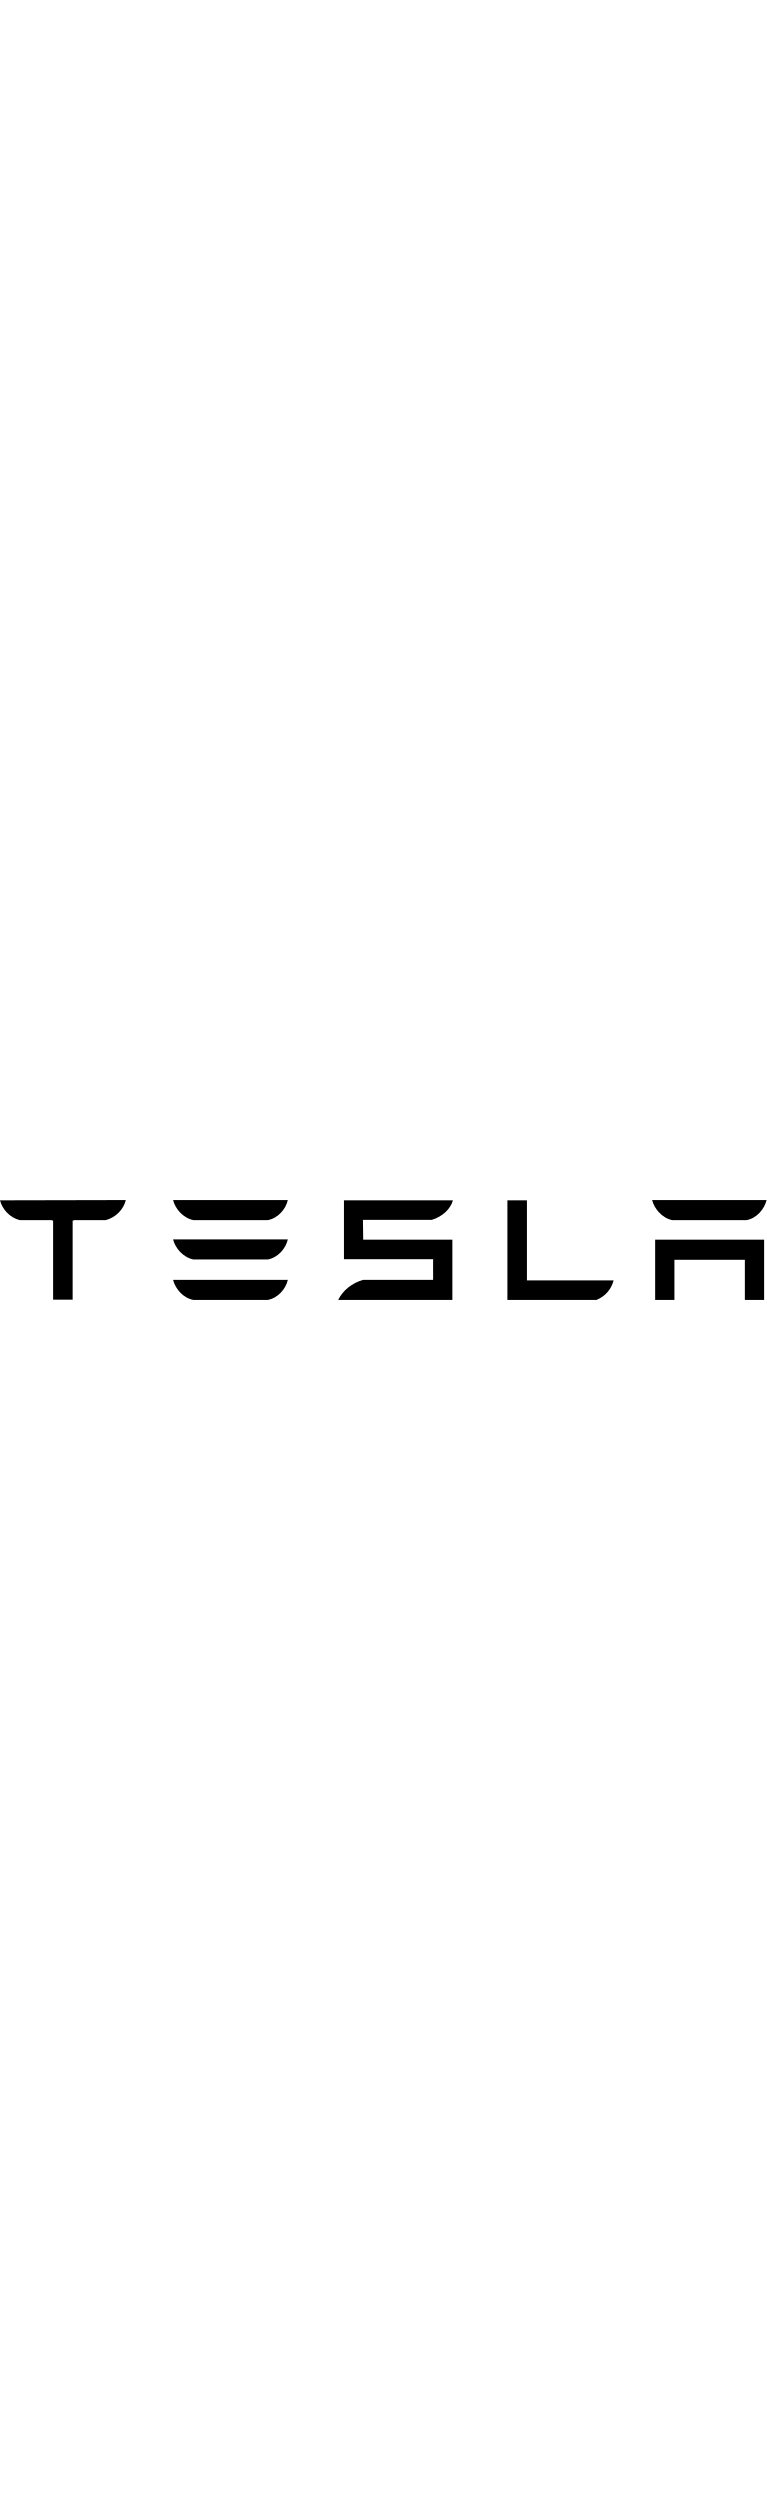
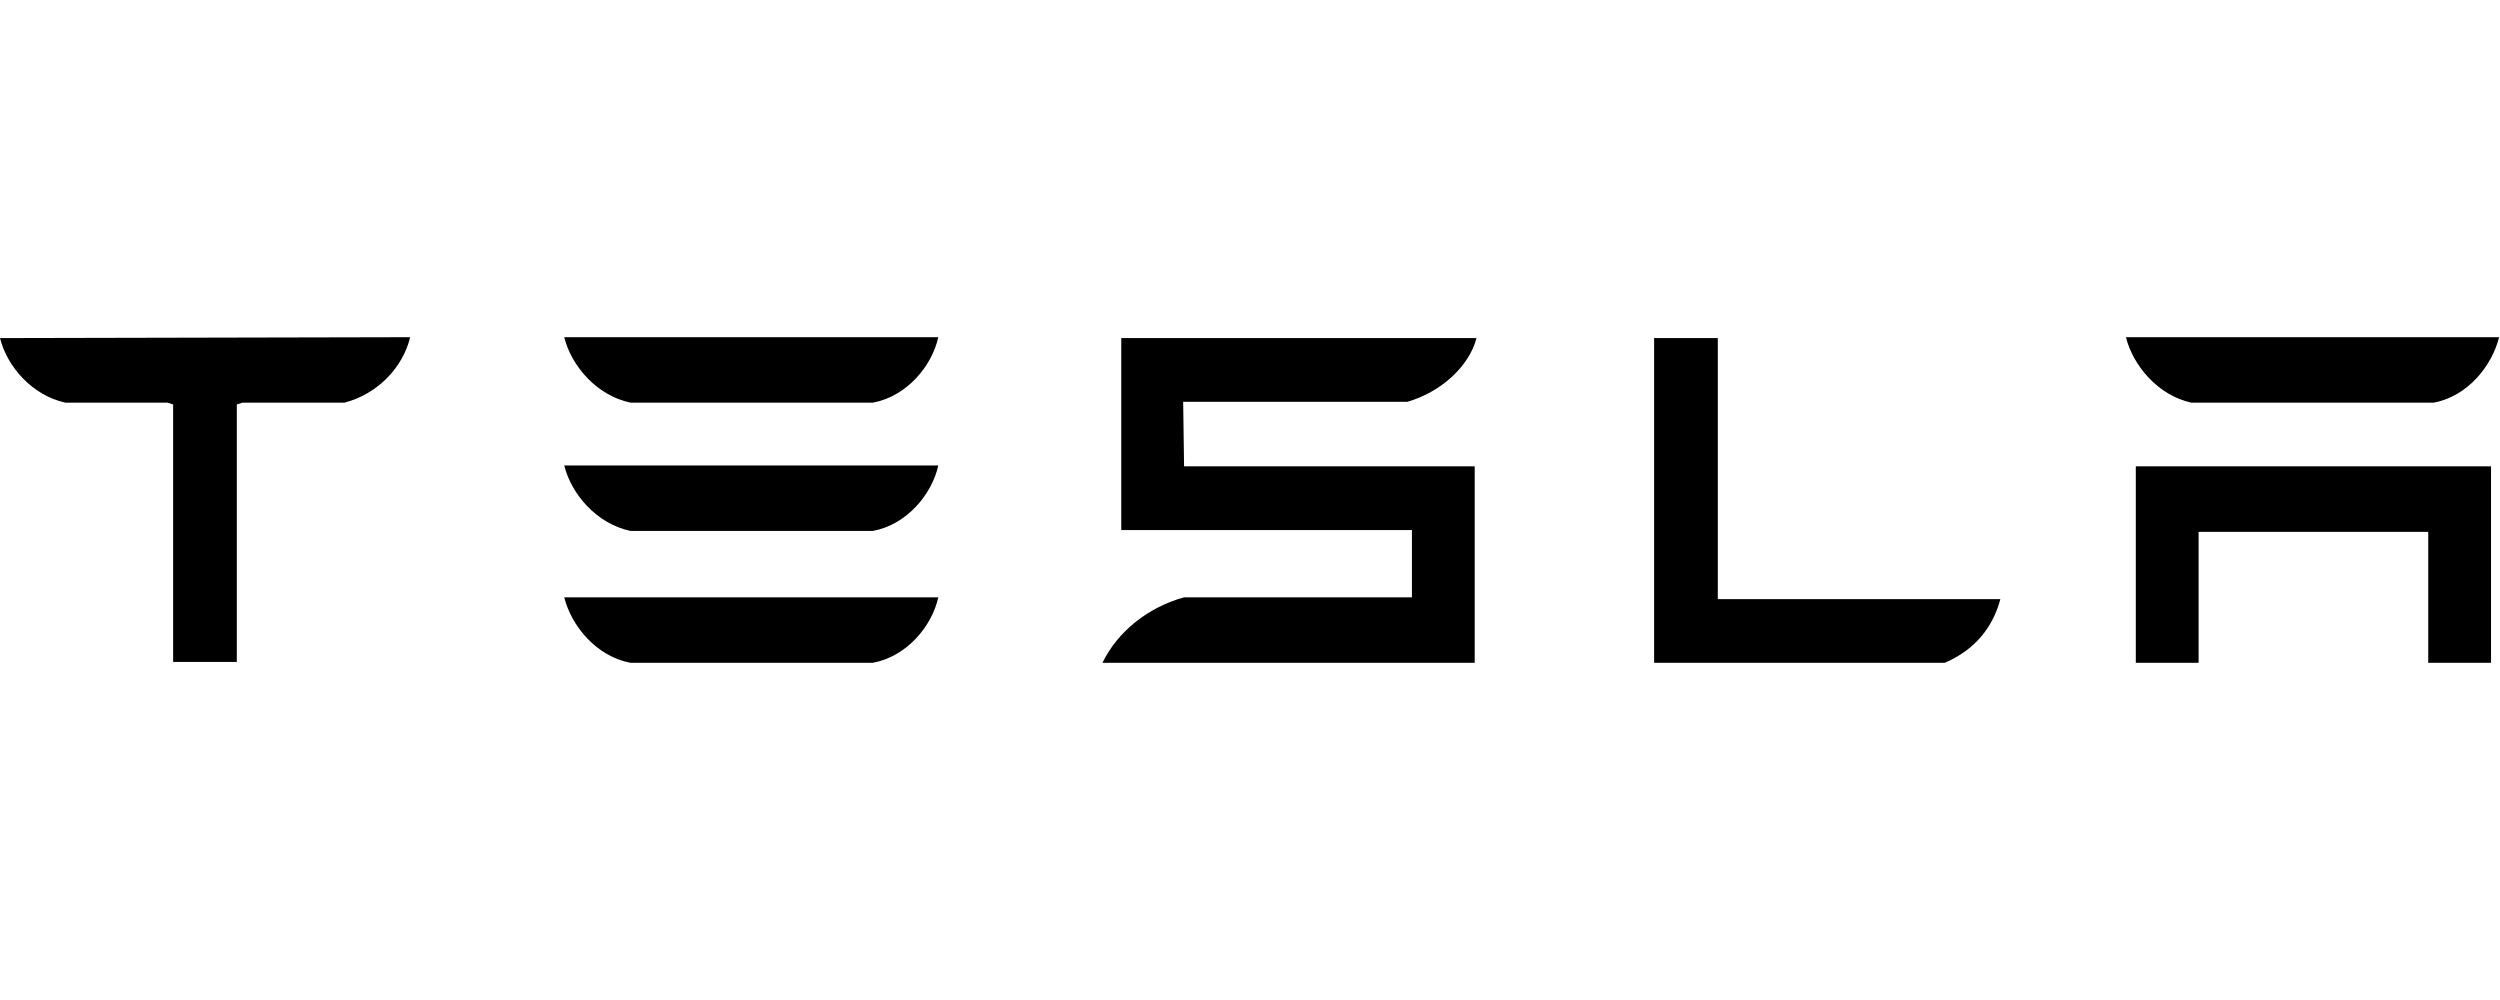
- <svg xmlns="http://www.w3.org/2000/svg" id="Layer_1" viewBox="0 0 278.7 36.3" width="100" height="326">
+ <svg xmlns="http://www.w3.org/2000/svg" id="Layer_1" viewBox="0 0 278.7 36.3" width="50" height="20">
  <g id="TESLA">
    <path class="st0" d="M238.1 14.4v21.9h7V21.7h25.6v14.6h7V14.4h-39.6M244.3 7.3h27c3.8-.7 6.5-4.1 7.3-7.3H237c.8 3.2 3.6 6.5 7.3 7.3M216.8 36.3c3.5-1.5 5.4-4.1 6.2-7.1h-31.5V.1h-7.1v36.2h32.4M131.9 7.2h25c3.8-1.1 6.9-4 7.7-7.1H125v21.4h32.4V29H132c-4 1.1-7.4 3.8-9.1 7.3h41.5V14.4H132l-.1-7.2M70.3 7.3h27c3.8-.7 6.6-4.1 7.3-7.3H62.9c.8 3.2 3.6 6.5 7.4 7.3M70.3 21.6h27c3.8-.7 6.6-4.1 7.3-7.3H62.9c.8 3.2 3.6 6.5 7.4 7.3M70.3 36.3h27c3.8-.7 6.6-4.1 7.3-7.3H62.9c.8 3.2 3.6 6.6 7.4 7.3" />
    <g>
      <path class="st0" d="M0 .1c.8 3.2 3.6 6.4 7.3 7.2h11.4l.6.2v28.7h7.1V7.5l.6-.2h11.4c3.8-1 6.5-4 7.3-7.2V0L0 .1" />
    </g>
  </g>
</svg>
